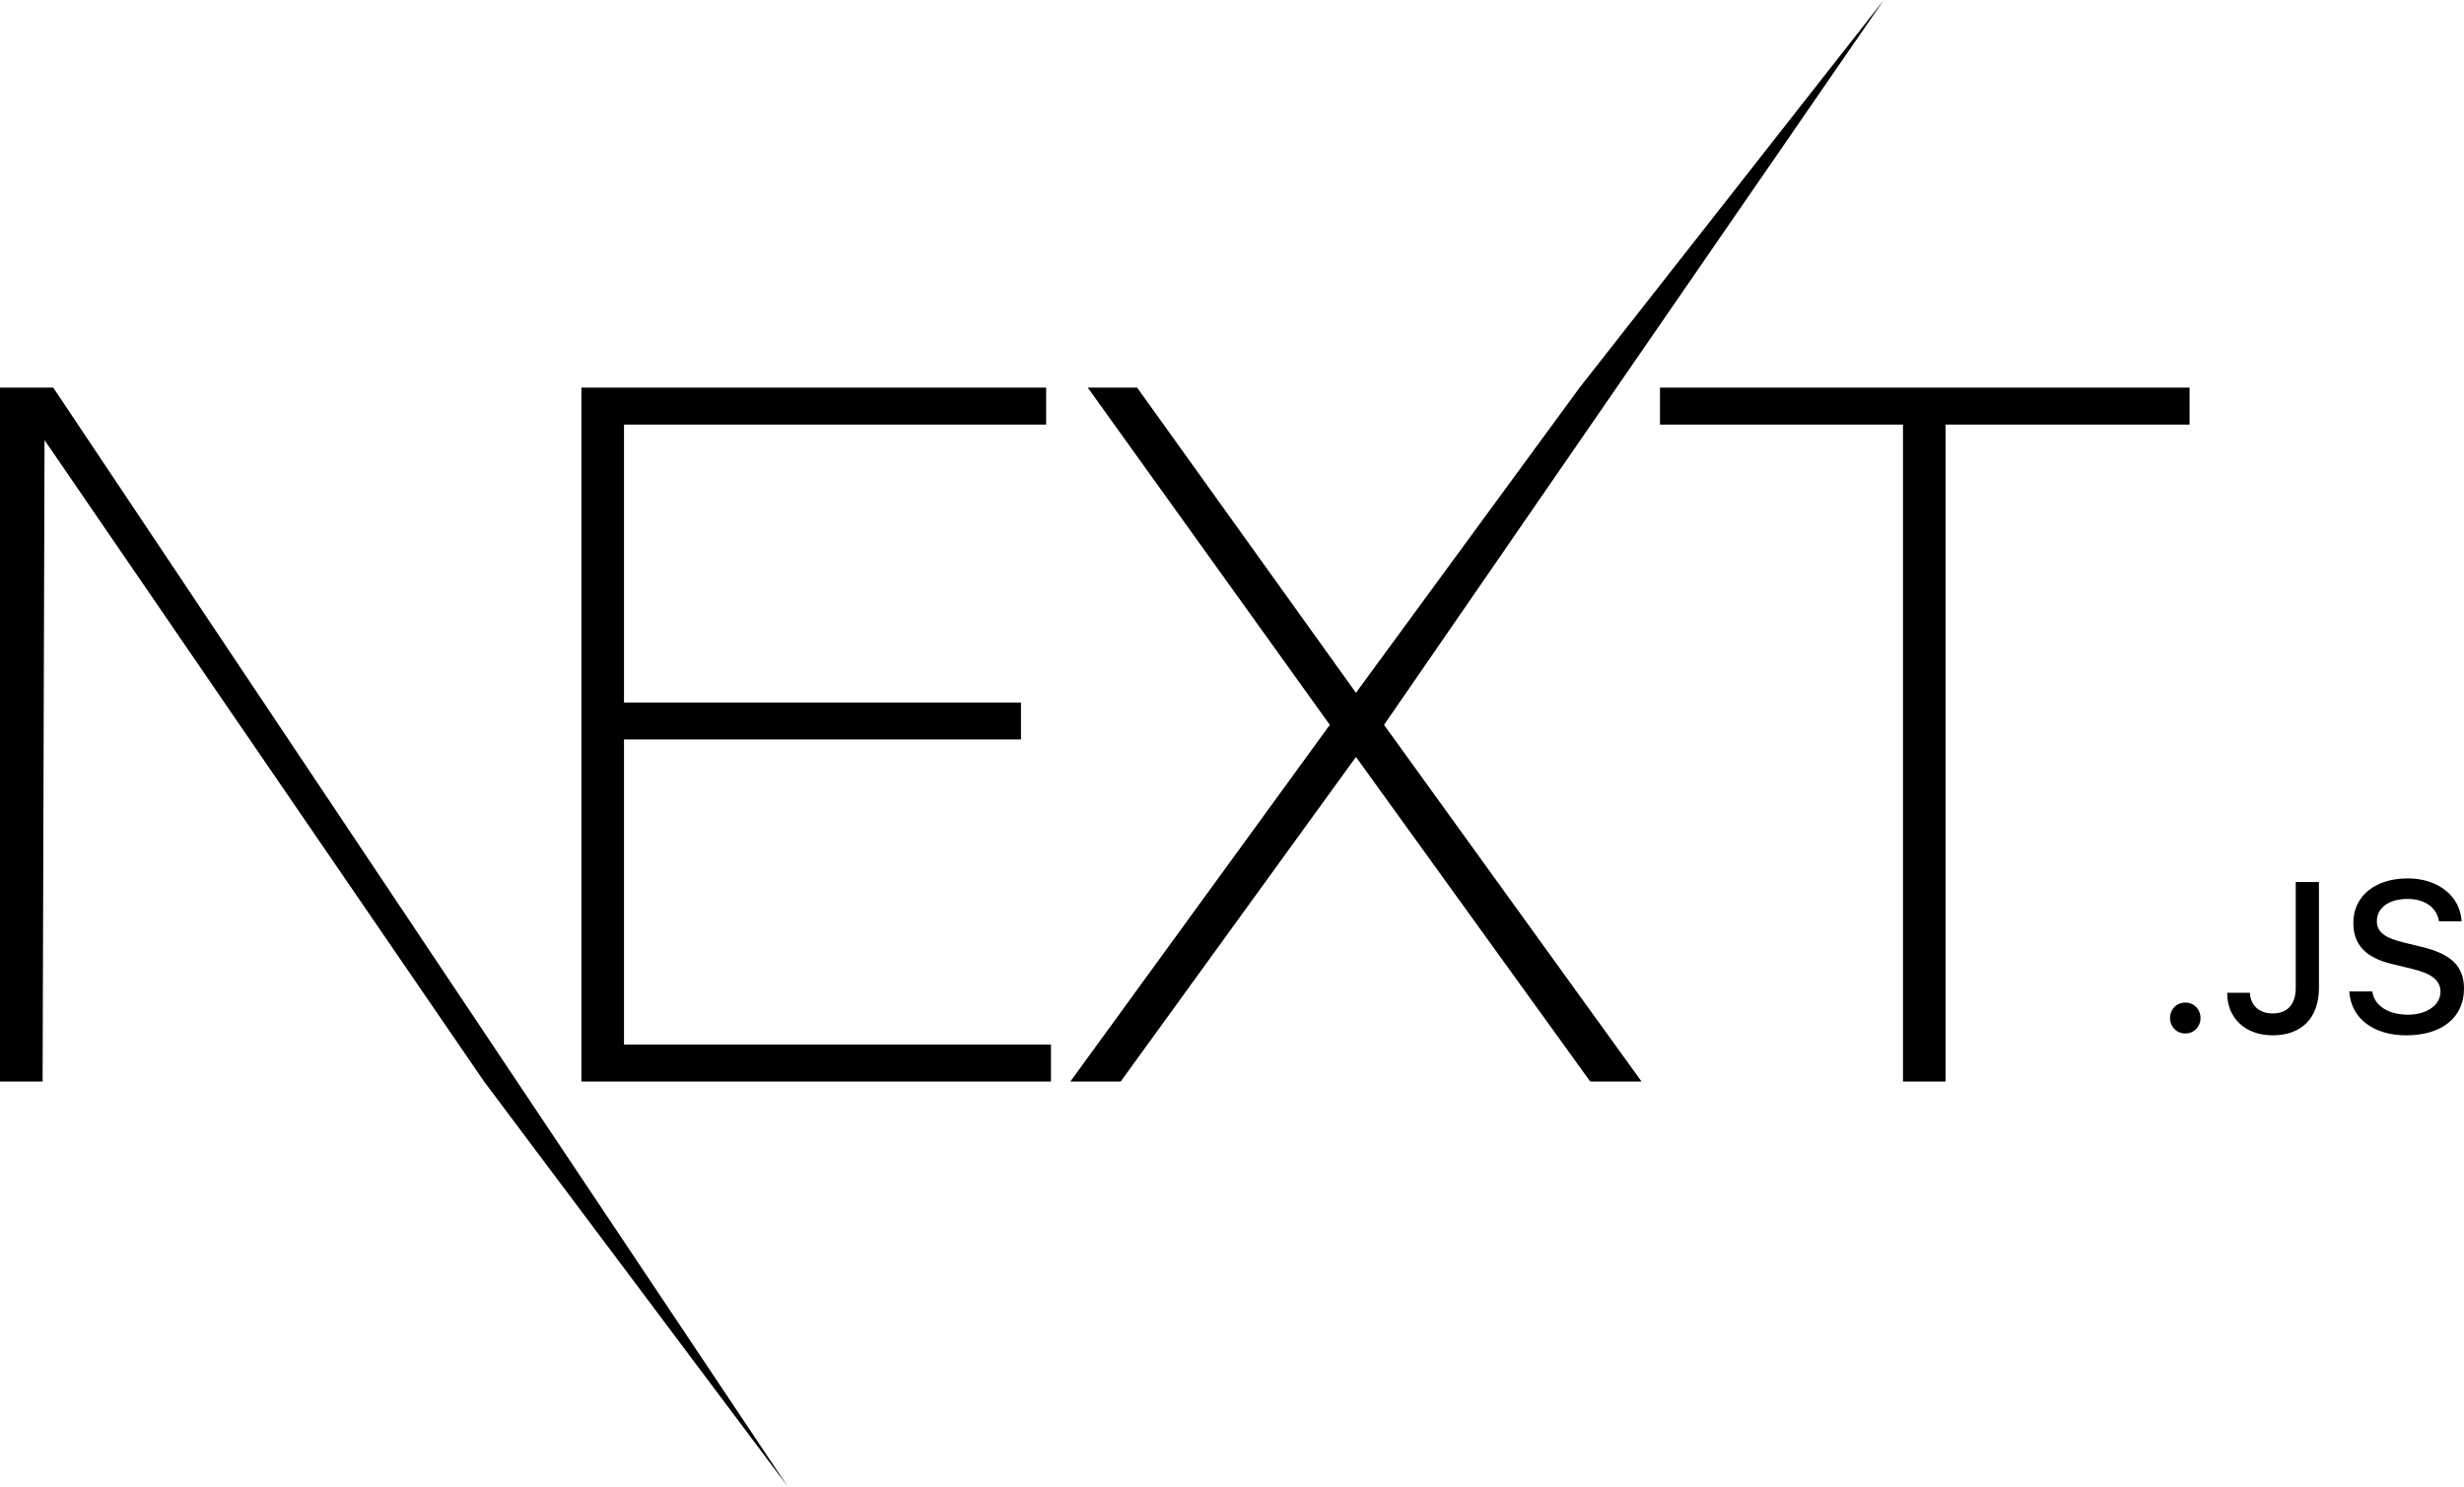
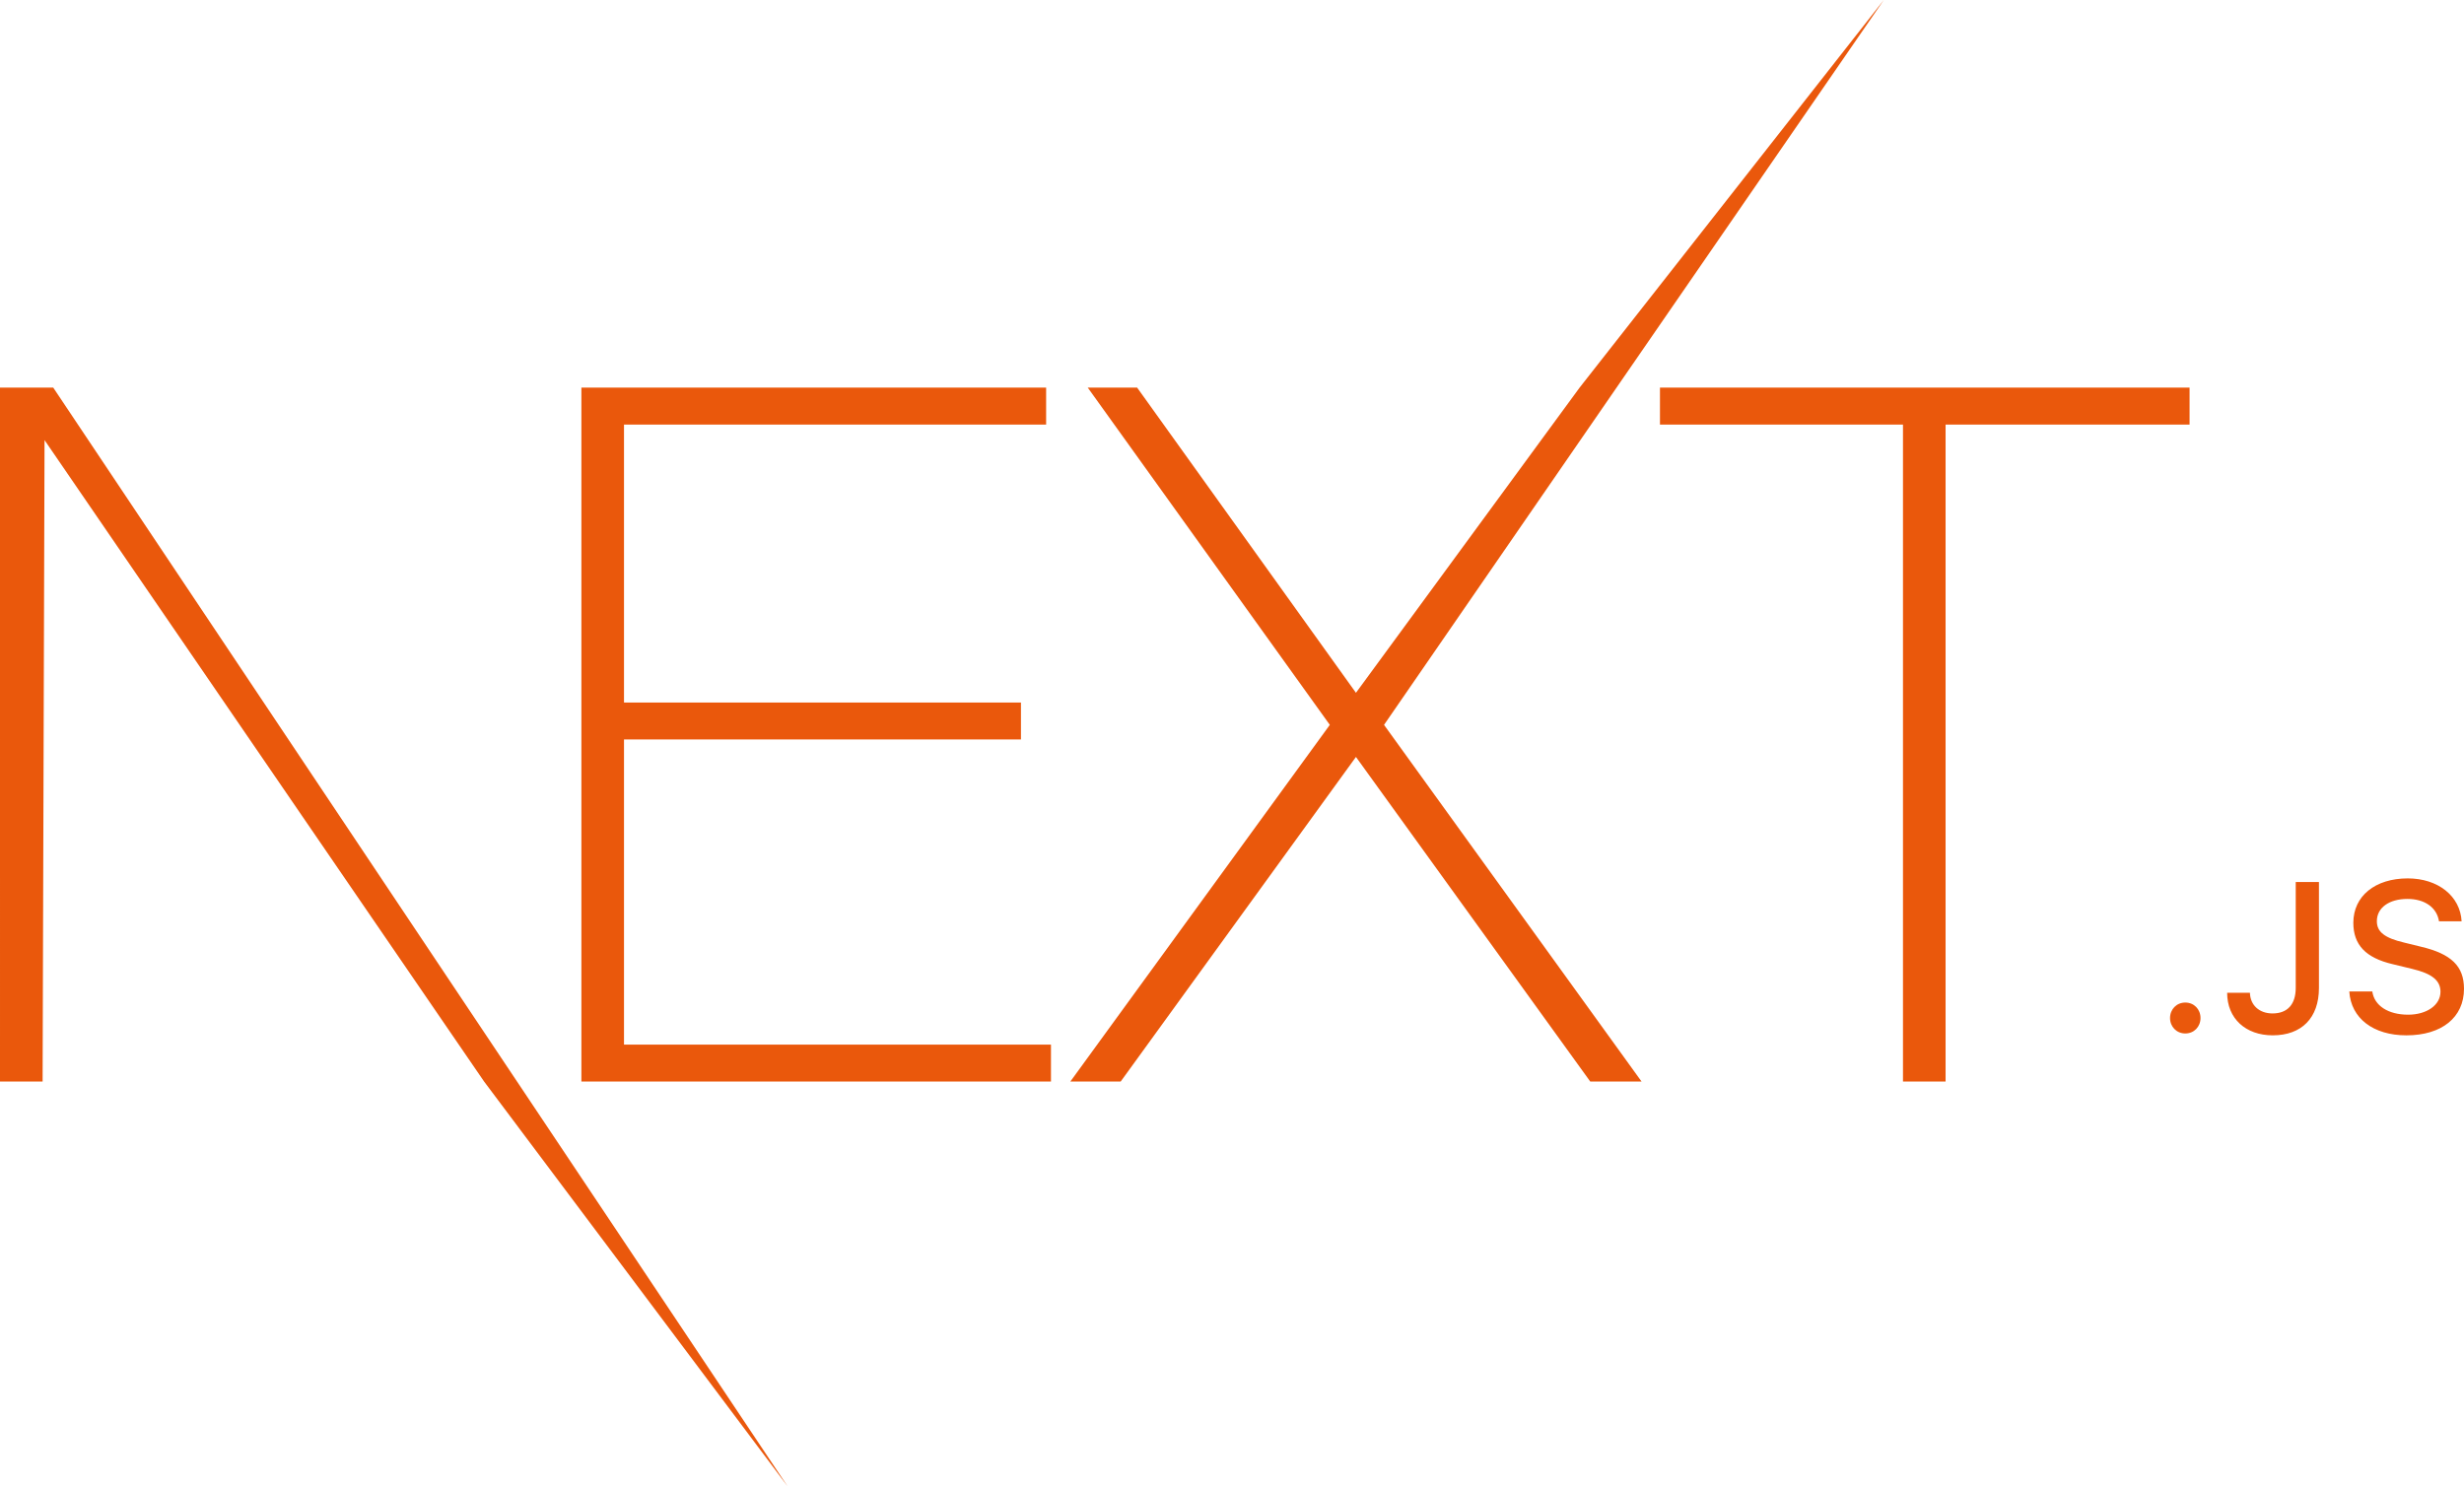
<svg xmlns="http://www.w3.org/2000/svg" height="309" preserveAspectRatio="xMidYMid" viewBox="0 0 512 309" width="512">
-   <path d="m120.81 80.561h96.568v7.675h-87.716v57.767h82.485v7.675h-82.485v63.423h88.722v7.675h-97.574zm105.219 0h10.26l45.467 63.423 46.473-63.423 63.211-80.561-103.85 150.649 53.515 74.128h-10.663l-48.686-67.462-48.887 67.462h-10.462l53.917-74.128zm118.899 7.675v-7.675h110.047v7.675h-50.698v136.54h-8.852v-136.54zm-344.928-7.675h11.065l152.581 228.323-63.054-84.107-91.337-133.309-.402 133.309h-8.852zm454.084 134.224c-1.809 0-3.165-1.401-3.165-3.212 0-1.811 1.356-3.212 3.165-3.212 1.83 0 3.165 1.401 3.165 3.212 0 1.811-1.335 3.212-3.165 3.212zm8.698-8.451h4.737c.065 2.565 1.938 4.29 4.694 4.29 3.079 0 4.823-1.854 4.823-5.325v-21.989h4.823v22.011c0 6.252-3.617 9.852-9.602 9.852-5.619 0-9.473-3.492-9.473-8.839zm25.384-.28h4.78c.409 2.953 3.294 4.829 7.449 4.829 3.875 0 6.717-2.005 6.717-4.764 0-2.371-1.809-3.794-5.921-4.764l-4.005-.97c-5.619-1.315-8.181-4.031-8.181-8.602 0-5.54 4.521-9.227 11.303-9.227 6.308 0 10.916 3.686 11.196 8.925h-4.694c-.452-2.867-2.95-4.657-6.567-4.657-3.811 0-6.351 1.832-6.351 4.635 0 2.221 1.636 3.492 5.684 4.441l3.423.841c6.373 1.488 9 4.075 9 8.753 0 5.95-4.607 9.68-11.971 9.68-6.89 0-11.519-3.557-11.863-9.119z" />
+   <path d="m120.81 80.561h96.568v7.675h-87.716v57.767h82.485v7.675h-82.485v63.423h88.722v7.675h-97.574zm105.219 0h10.26l45.467 63.423 46.473-63.423 63.211-80.561-103.85 150.649 53.515 74.128h-10.663l-48.686-67.462-48.887 67.462h-10.462l53.917-74.128zm118.899 7.675v-7.675h110.047v7.675h-50.698v136.54h-8.852v-136.54zm-344.928-7.675h11.065l152.581 228.323-63.054-84.107-91.337-133.309-.402 133.309h-8.852zm454.084 134.224c-1.809 0-3.165-1.401-3.165-3.212 0-1.811 1.356-3.212 3.165-3.212 1.83 0 3.165 1.401 3.165 3.212 0 1.811-1.335 3.212-3.165 3.212zm8.698-8.451h4.737c.065 2.565 1.938 4.29 4.694 4.29 3.079 0 4.823-1.854 4.823-5.325v-21.989h4.823v22.011c0 6.252-3.617 9.852-9.602 9.852-5.619 0-9.473-3.492-9.473-8.839zm25.384-.28h4.78c.409 2.953 3.294 4.829 7.449 4.829 3.875 0 6.717-2.005 6.717-4.764 0-2.371-1.809-3.794-5.921-4.764l-4.005-.97c-5.619-1.315-8.181-4.031-8.181-8.602 0-5.54 4.521-9.227 11.303-9.227 6.308 0 10.916 3.686 11.196 8.925h-4.694c-.452-2.867-2.95-4.657-6.567-4.657-3.811 0-6.351 1.832-6.351 4.635 0 2.221 1.636 3.492 5.684 4.441l3.423.841c6.373 1.488 9 4.075 9 8.753 0 5.95-4.607 9.68-11.971 9.68-6.89 0-11.519-3.557-11.863-9.119z" style="fill: #ea580c;" />
</svg>
